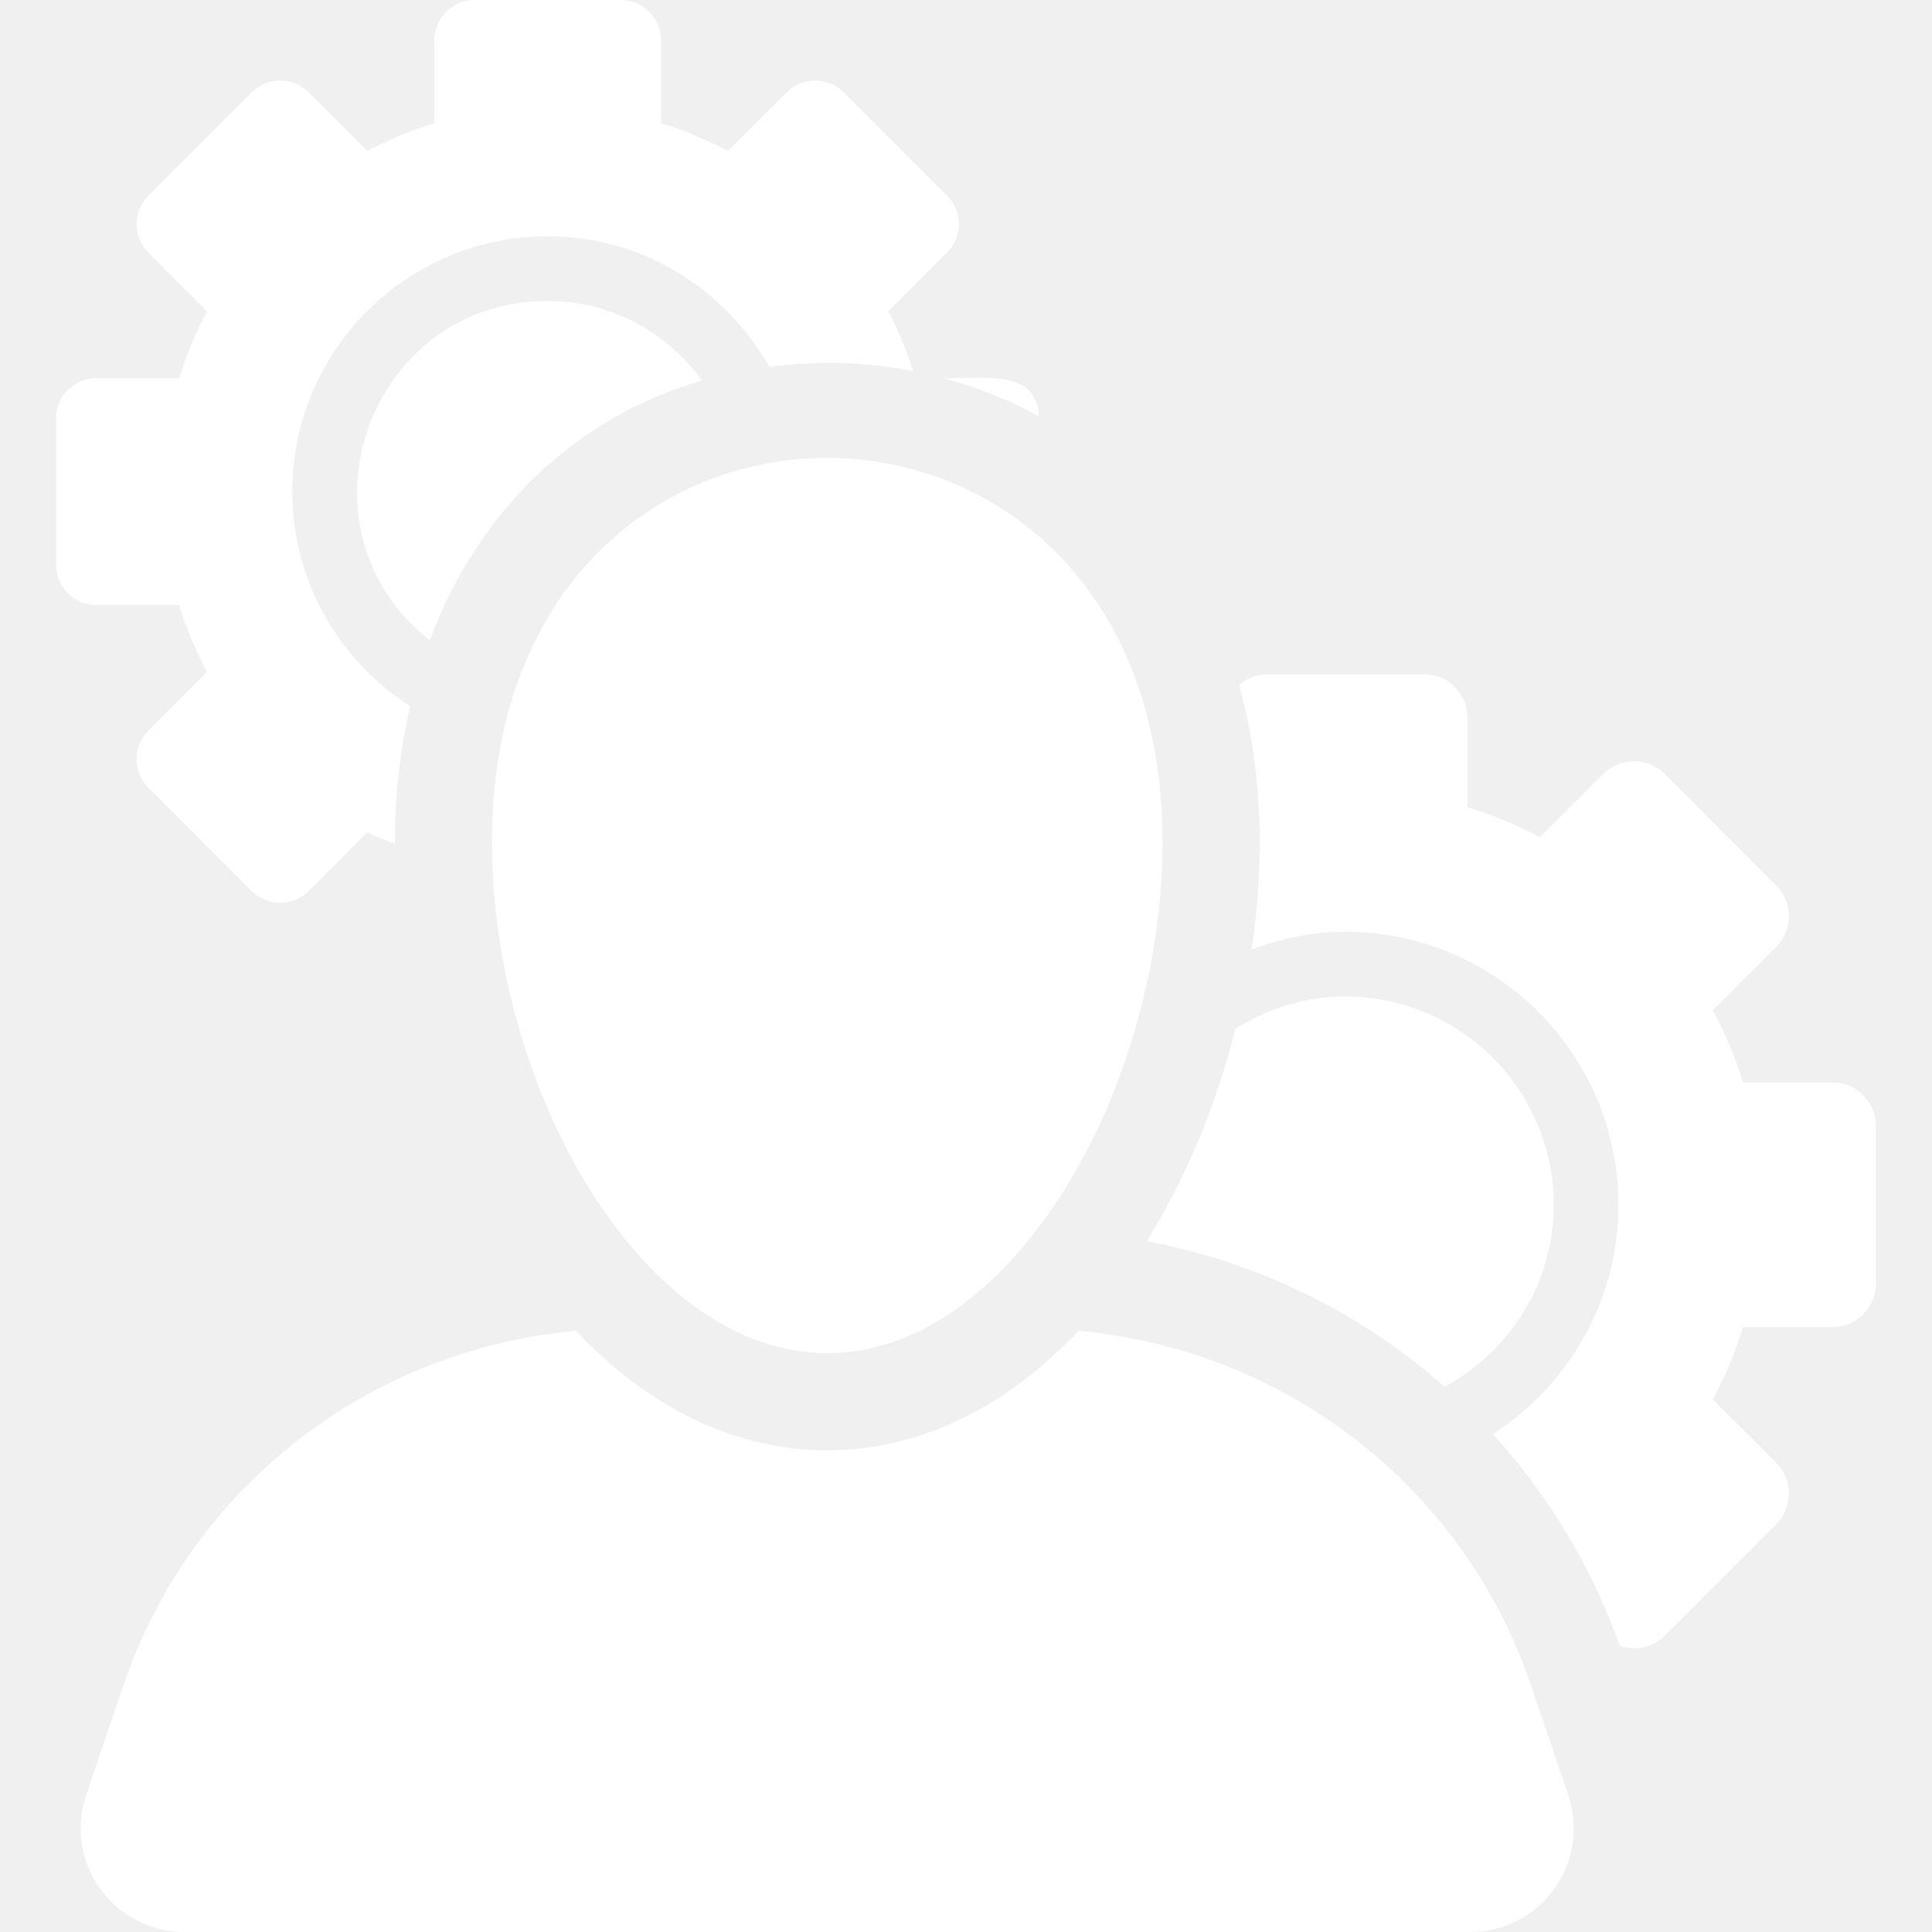
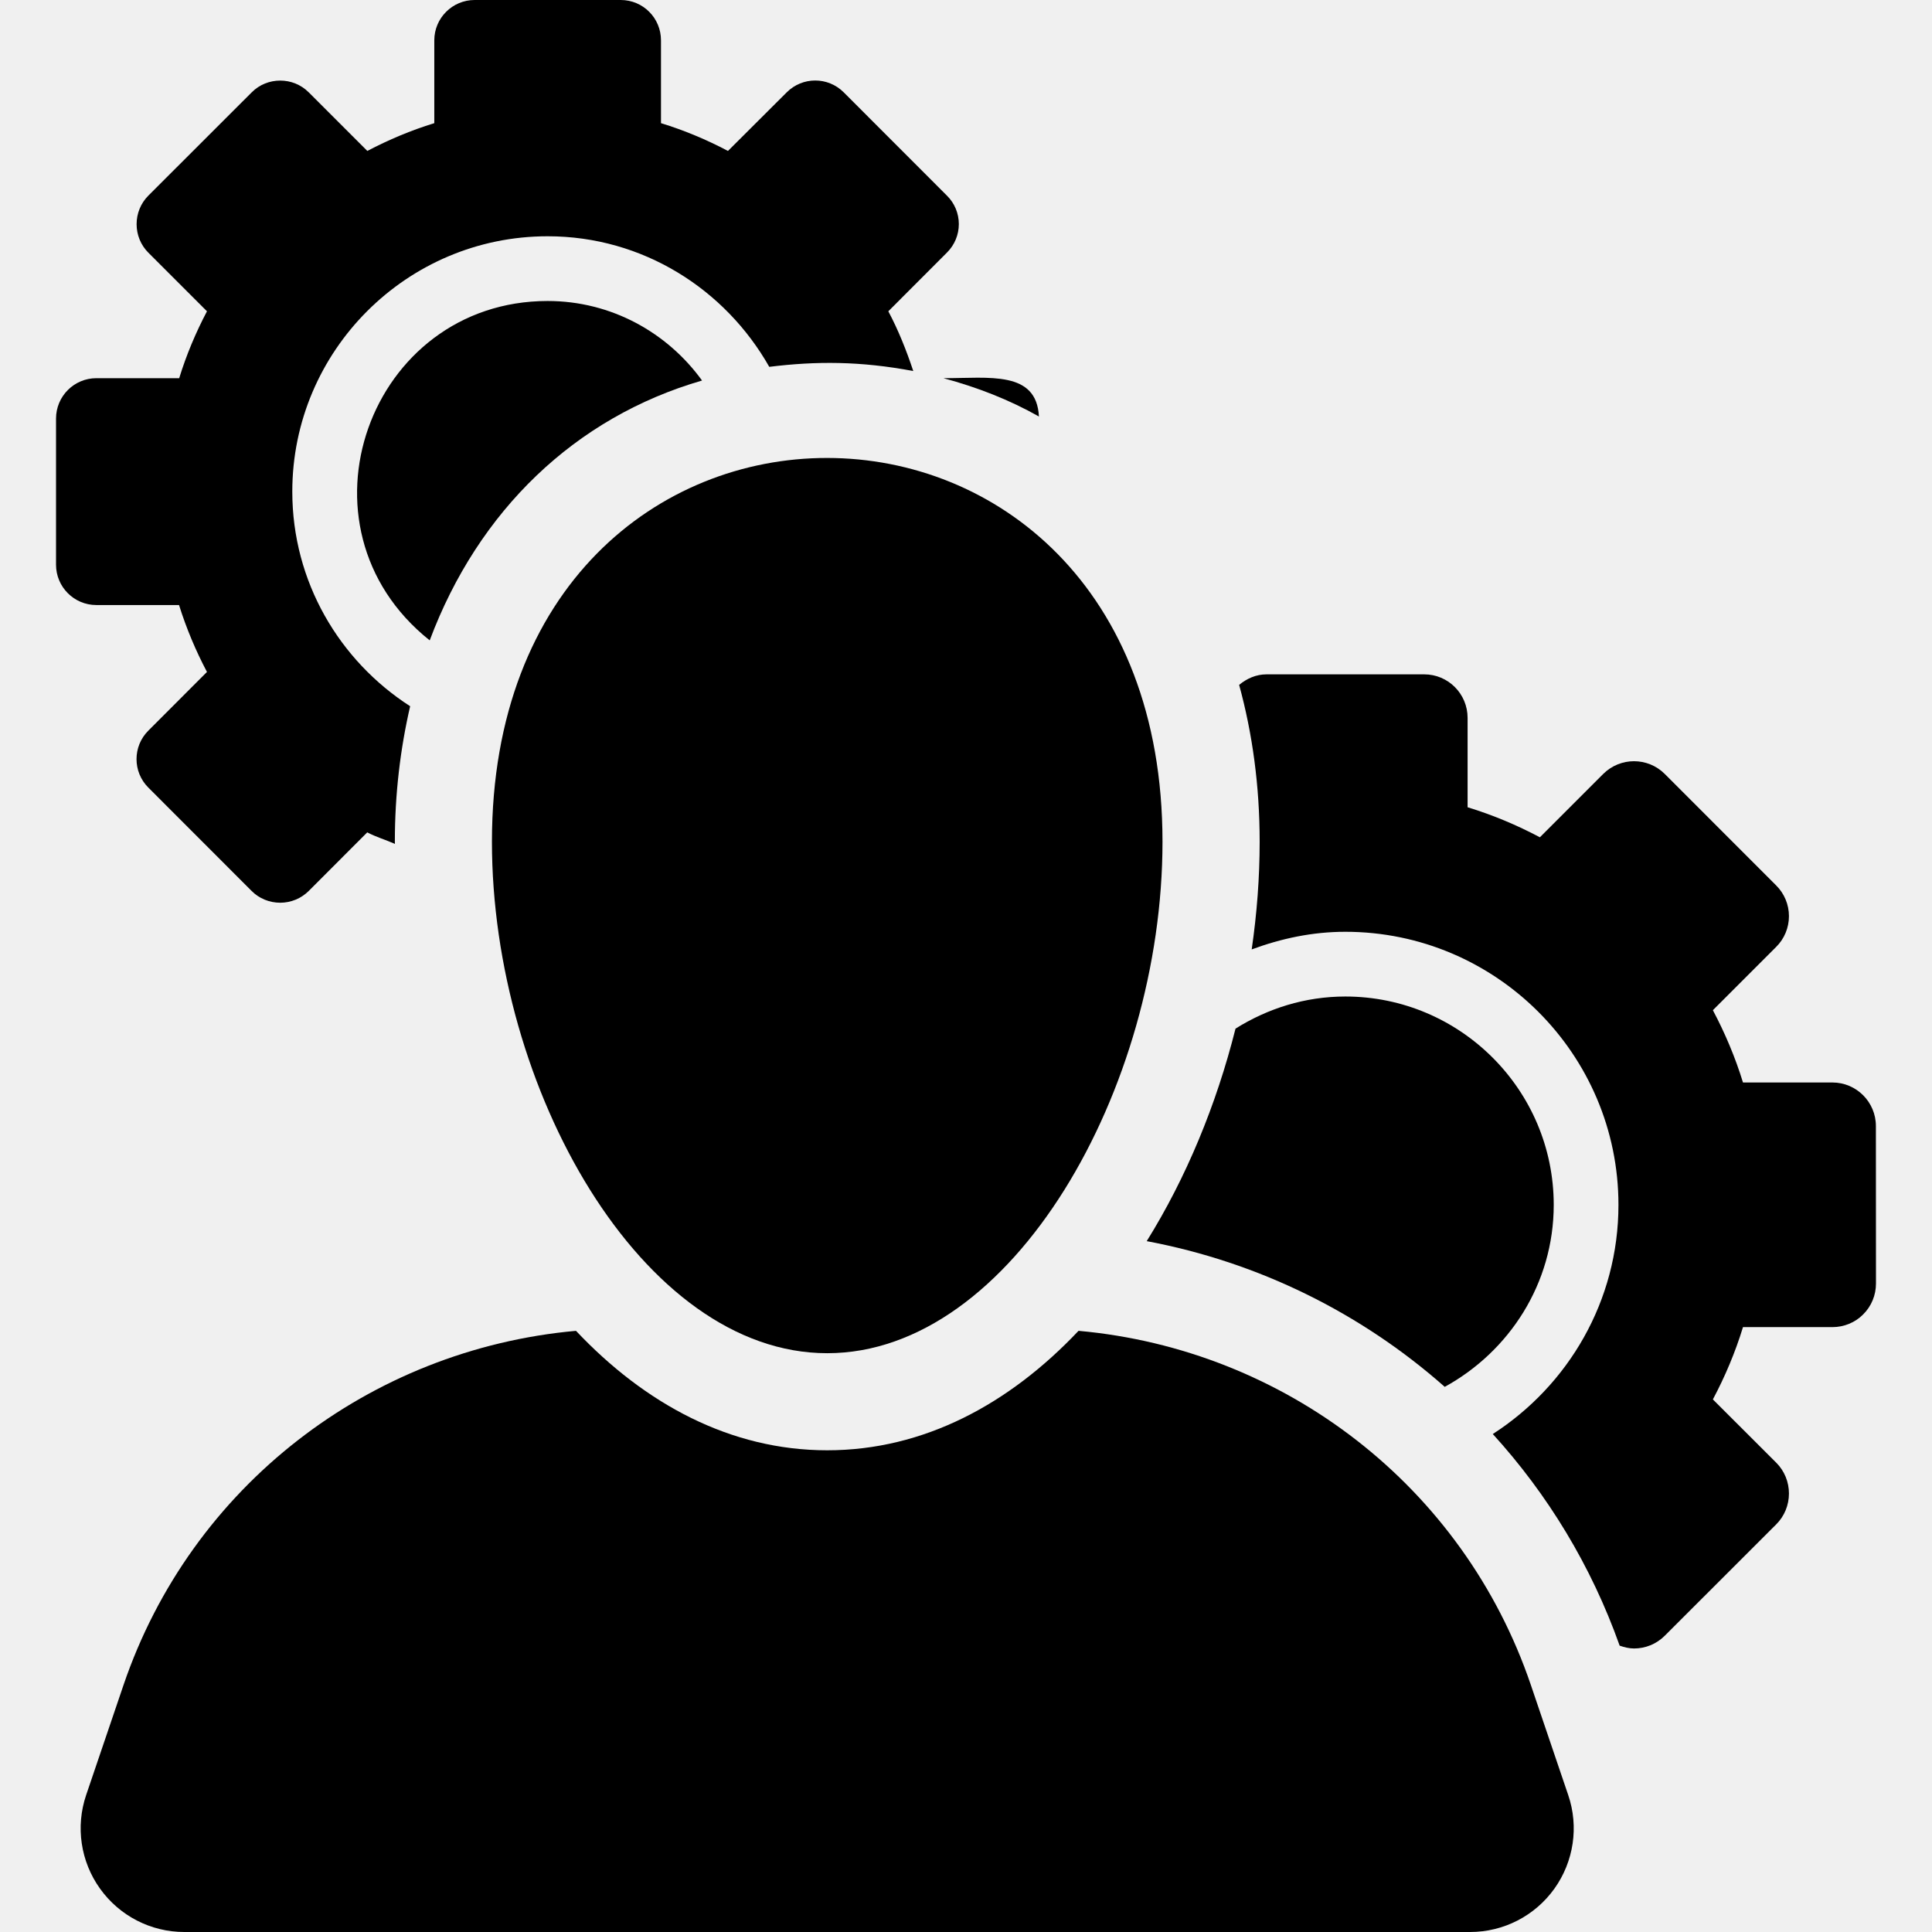
<svg width="24" height="24" viewBox="0 0 24 24" fill="none">
-   <path d="M12.906 5.174C12.876 4.601 12.29 4.698 11.72 4.698C12.141 4.811 12.54 4.967 12.906 5.174Z" fill="white" />
-   <path d="M6.803 3.739C4.587 3.739 3.567 6.544 5.338 7.955C5.942 6.342 7.145 5.184 8.721 4.727C8.29 4.131 7.593 3.739 6.803 3.739Z" fill="white" />
-   <path d="M2.224 7.516C2.315 7.806 2.432 8.084 2.571 8.347L1.843 9.076C1.647 9.271 1.647 9.589 1.843 9.784L3.126 11.068C3.219 11.162 3.348 11.214 3.481 11.214C3.613 11.214 3.74 11.162 3.835 11.068L4.562 10.34C4.672 10.398 4.793 10.433 4.906 10.483C4.906 10.474 4.905 10.466 4.905 10.457C4.905 9.862 4.973 9.301 5.095 8.773C4.217 8.208 3.631 7.227 3.631 6.107C3.631 4.358 5.054 2.935 6.803 2.935C7.987 2.935 9.01 3.594 9.556 4.557C10.139 4.485 10.686 4.485 11.345 4.609C11.26 4.353 11.16 4.102 11.035 3.867L11.763 3.138C11.858 3.044 11.911 2.916 11.911 2.784C11.911 2.651 11.858 2.523 11.763 2.43L10.481 1.147C10.383 1.049 10.255 1 10.127 1C9.999 1 9.871 1.049 9.773 1.147L9.043 1.875C8.779 1.736 8.502 1.619 8.211 1.53V0.501C8.211 0.224 7.988 0 7.711 0H5.896C5.62 0 5.395 0.224 5.395 0.501V1.53C5.105 1.619 4.828 1.736 4.563 1.875L3.835 1.147C3.737 1.049 3.609 1.001 3.481 1.001C3.353 1.001 3.224 1.049 3.127 1.147L1.843 2.43C1.749 2.524 1.697 2.651 1.697 2.785C1.697 2.918 1.749 3.045 1.843 3.139L2.571 3.867C2.432 4.131 2.315 4.409 2.226 4.698H1.197C0.92 4.698 0.696 4.923 0.696 5.2V7.015C0.696 7.291 0.92 7.516 1.197 7.516H2.224Z" fill="white" />
-   <path d="M17.947 17.228C18.749 16.788 19.301 15.945 19.301 14.967C19.301 13.54 18.139 12.379 16.712 12.379C16.21 12.379 15.745 12.529 15.348 12.778C15.11 13.725 14.735 14.631 14.245 15.418C15.635 15.679 16.909 16.311 17.947 17.228Z" fill="white" />
-   <path d="M23.303 13.988C23.303 13.689 23.06 13.447 22.763 13.447H21.652C21.556 13.134 21.429 12.834 21.278 12.549L22.064 11.763C22.166 11.662 22.223 11.524 22.223 11.381C22.223 11.238 22.166 11.1 22.064 10.999L20.68 9.614C20.575 9.509 20.436 9.456 20.298 9.456C20.16 9.456 20.022 9.509 19.916 9.614L19.129 10.401C18.844 10.25 18.545 10.124 18.231 10.028V8.918C18.231 8.619 17.99 8.377 17.692 8.377H15.734C15.602 8.377 15.487 8.43 15.393 8.508C15.558 9.109 15.648 9.762 15.648 10.457C15.648 10.899 15.614 11.348 15.549 11.794C15.914 11.659 16.301 11.575 16.712 11.575C18.583 11.575 20.105 13.097 20.105 14.967C20.105 16.162 19.481 17.21 18.544 17.814C19.225 18.562 19.767 19.449 20.12 20.443C20.178 20.463 20.238 20.478 20.299 20.478C20.437 20.478 20.575 20.425 20.681 20.319L22.066 18.935C22.167 18.834 22.223 18.696 22.223 18.553C22.223 18.41 22.167 18.272 22.066 18.171L21.278 17.384C21.429 17.1 21.556 16.8 21.652 16.486H22.763C22.905 16.486 23.045 16.43 23.145 16.328C23.247 16.227 23.304 16.089 23.304 15.945L23.303 13.988Z" fill="white" />
-   <path d="M19.017 20.932C18.178 18.462 15.959 16.763 13.398 16.532C12.54 17.44 11.478 18.016 10.276 18.016C9.074 18.016 8.012 17.44 7.155 16.532C4.592 16.763 2.374 18.462 1.534 20.933L1.07 22.299C0.937 22.692 1.001 23.125 1.243 23.462C1.485 23.8 1.874 24 2.289 24H18.262C18.678 24 19.067 23.8 19.309 23.462C19.55 23.125 19.615 22.692 19.481 22.299L19.017 20.932Z" fill="white" />
-   <path d="M6.111 10.457C6.111 13.522 7.976 16.81 10.276 16.81C12.576 16.81 14.441 13.522 14.441 10.457C14.441 4.106 6.111 4.093 6.111 10.457Z" fill="white" />
+   <path d="M12.906 5.174C12.876 4.601 12.29 4.698 11.72 4.698C12.141 4.811 12.54 4.967 12.906 5.174Z" fill="currentColor" />
+   <path d="M6.803 3.739C4.587 3.739 3.567 6.544 5.338 7.955C5.942 6.342 7.145 5.184 8.721 4.727C8.29 4.131 7.593 3.739 6.803 3.739Z" fill="currentColor" />
+   <path d="M2.224 7.516C2.315 7.806 2.432 8.084 2.571 8.347L1.843 9.076C1.647 9.271 1.647 9.589 1.843 9.784L3.126 11.068C3.219 11.162 3.348 11.214 3.481 11.214C3.613 11.214 3.74 11.162 3.835 11.068L4.562 10.34C4.672 10.398 4.793 10.433 4.906 10.483C4.906 10.474 4.905 10.466 4.905 10.457C4.905 9.862 4.973 9.301 5.095 8.773C4.217 8.208 3.631 7.227 3.631 6.107C3.631 4.358 5.054 2.935 6.803 2.935C7.987 2.935 9.01 3.594 9.556 4.557C10.139 4.485 10.686 4.485 11.345 4.609C11.26 4.353 11.16 4.102 11.035 3.867L11.763 3.138C11.858 3.044 11.911 2.916 11.911 2.784C11.911 2.651 11.858 2.523 11.763 2.43L10.481 1.147C10.383 1.049 10.255 1 10.127 1C9.999 1 9.871 1.049 9.773 1.147L9.043 1.875C8.779 1.736 8.502 1.619 8.211 1.53V0.501C8.211 0.224 7.988 0 7.711 0H5.896C5.62 0 5.395 0.224 5.395 0.501V1.53C5.105 1.619 4.828 1.736 4.563 1.875L3.835 1.147C3.737 1.049 3.609 1.001 3.481 1.001C3.353 1.001 3.224 1.049 3.127 1.147L1.843 2.43C1.749 2.524 1.697 2.651 1.697 2.785C1.697 2.918 1.749 3.045 1.843 3.139L2.571 3.867C2.432 4.131 2.315 4.409 2.226 4.698H1.197C0.92 4.698 0.696 4.923 0.696 5.2V7.015C0.696 7.291 0.92 7.516 1.197 7.516H2.224Z" fill="currentColor" />
+   <path d="M17.947 17.228C18.749 16.788 19.301 15.945 19.301 14.967C19.301 13.54 18.139 12.379 16.712 12.379C16.21 12.379 15.745 12.529 15.348 12.778C15.11 13.725 14.735 14.631 14.245 15.418C15.635 15.679 16.909 16.311 17.947 17.228Z" fill="currentColor" />
+   <path d="M23.303 13.988C23.303 13.689 23.06 13.447 22.763 13.447H21.652C21.556 13.134 21.429 12.834 21.278 12.549L22.064 11.763C22.166 11.662 22.223 11.524 22.223 11.381C22.223 11.238 22.166 11.1 22.064 10.999L20.68 9.614C20.575 9.509 20.436 9.456 20.298 9.456C20.16 9.456 20.022 9.509 19.916 9.614L19.129 10.401C18.844 10.25 18.545 10.124 18.231 10.028V8.918C18.231 8.619 17.99 8.377 17.692 8.377H15.734C15.602 8.377 15.487 8.43 15.393 8.508C15.558 9.109 15.648 9.762 15.648 10.457C15.648 10.899 15.614 11.348 15.549 11.794C15.914 11.659 16.301 11.575 16.712 11.575C18.583 11.575 20.105 13.097 20.105 14.967C20.105 16.162 19.481 17.21 18.544 17.814C19.225 18.562 19.767 19.449 20.12 20.443C20.178 20.463 20.238 20.478 20.299 20.478C20.437 20.478 20.575 20.425 20.681 20.319L22.066 18.935C22.167 18.834 22.223 18.696 22.223 18.553C22.223 18.41 22.167 18.272 22.066 18.171L21.278 17.384C21.429 17.1 21.556 16.8 21.652 16.486H22.763C22.905 16.486 23.045 16.43 23.145 16.328C23.247 16.227 23.304 16.089 23.304 15.945L23.303 13.988Z" fill="currentColor" />
+   <path d="M19.017 20.932C18.178 18.462 15.959 16.763 13.398 16.532C12.54 17.44 11.478 18.016 10.276 18.016C9.074 18.016 8.012 17.44 7.155 16.532C4.592 16.763 2.374 18.462 1.534 20.933L1.07 22.299C0.937 22.692 1.001 23.125 1.243 23.462C1.485 23.8 1.874 24 2.289 24H18.262C18.678 24 19.067 23.8 19.309 23.462C19.55 23.125 19.615 22.692 19.481 22.299L19.017 20.932Z" fill="currentColor" />
+   <path d="M6.111 10.457C6.111 13.522 7.976 16.81 10.276 16.81C12.576 16.81 14.441 13.522 14.441 10.457C14.441 4.106 6.111 4.093 6.111 10.457Z" fill="currentColor" />
</svg>
